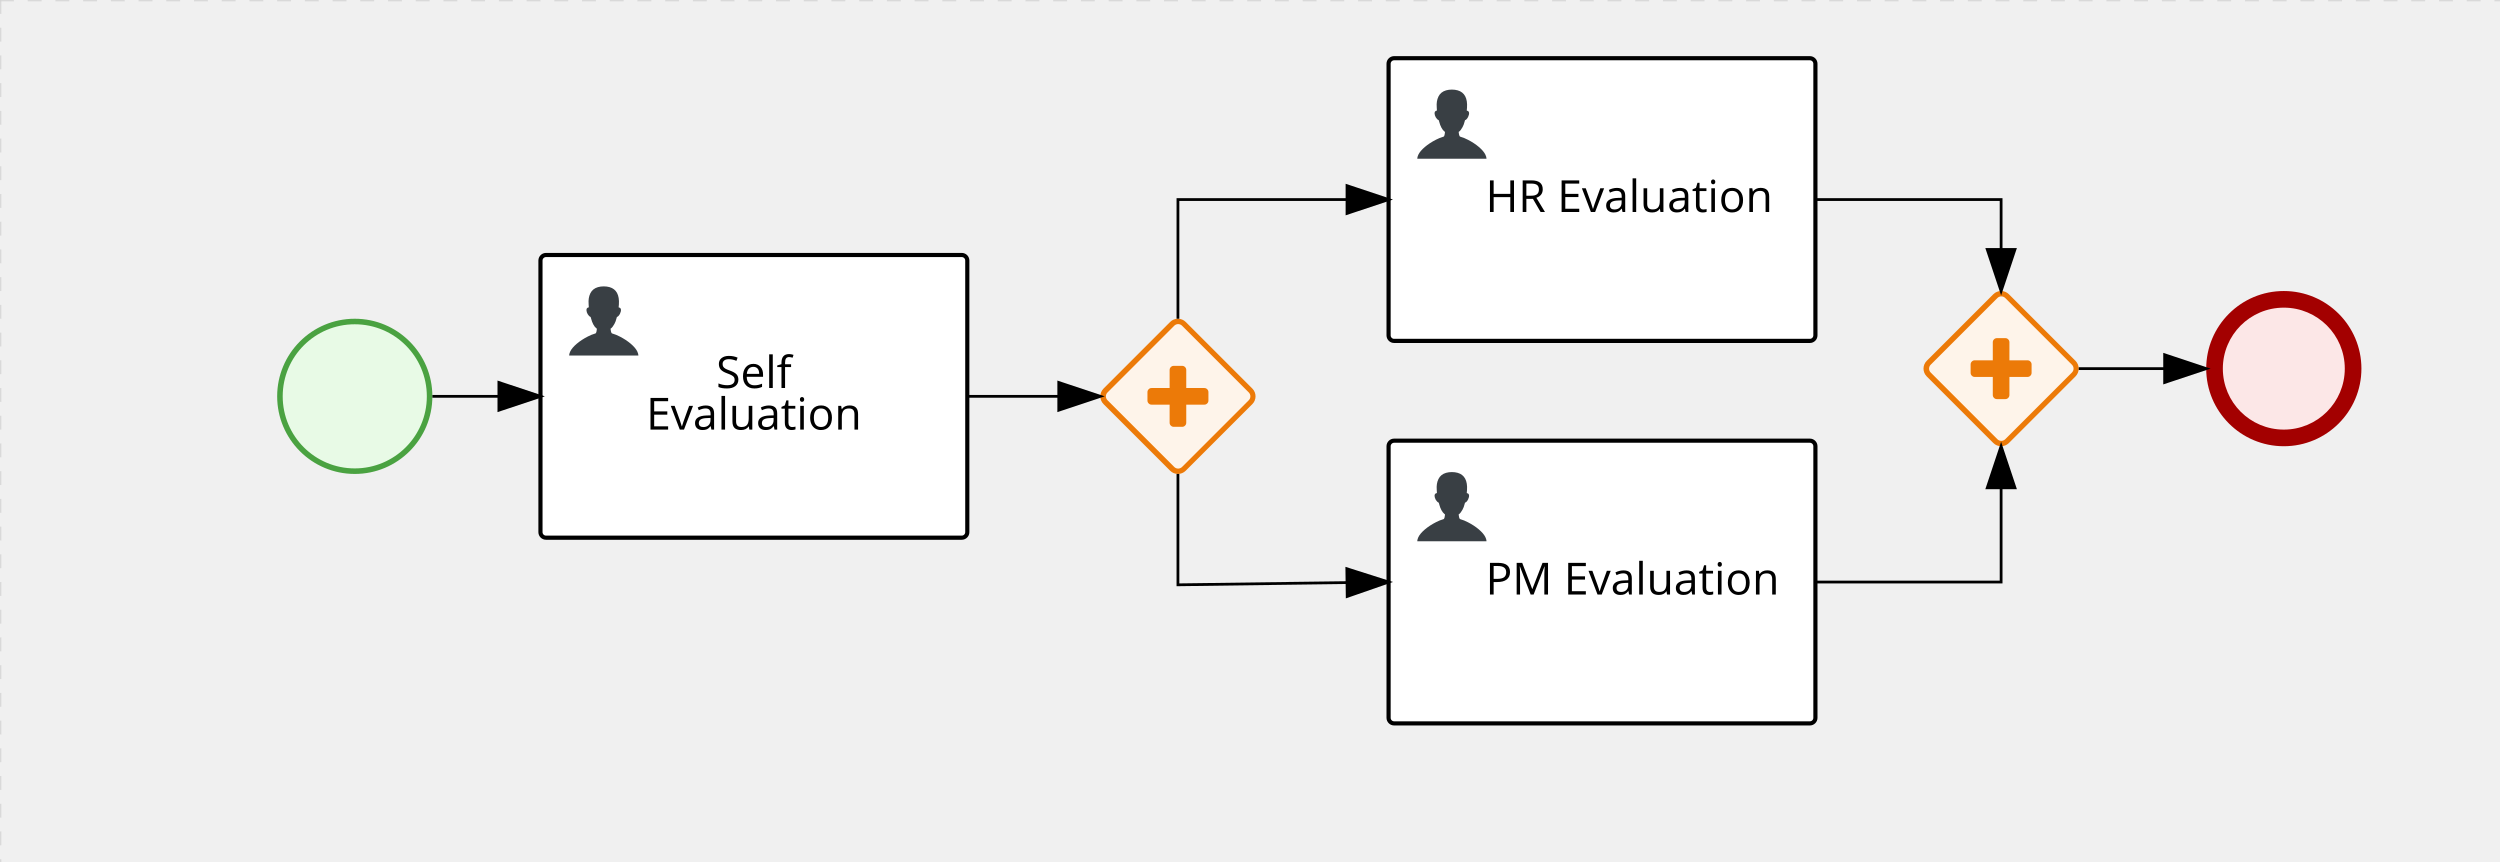
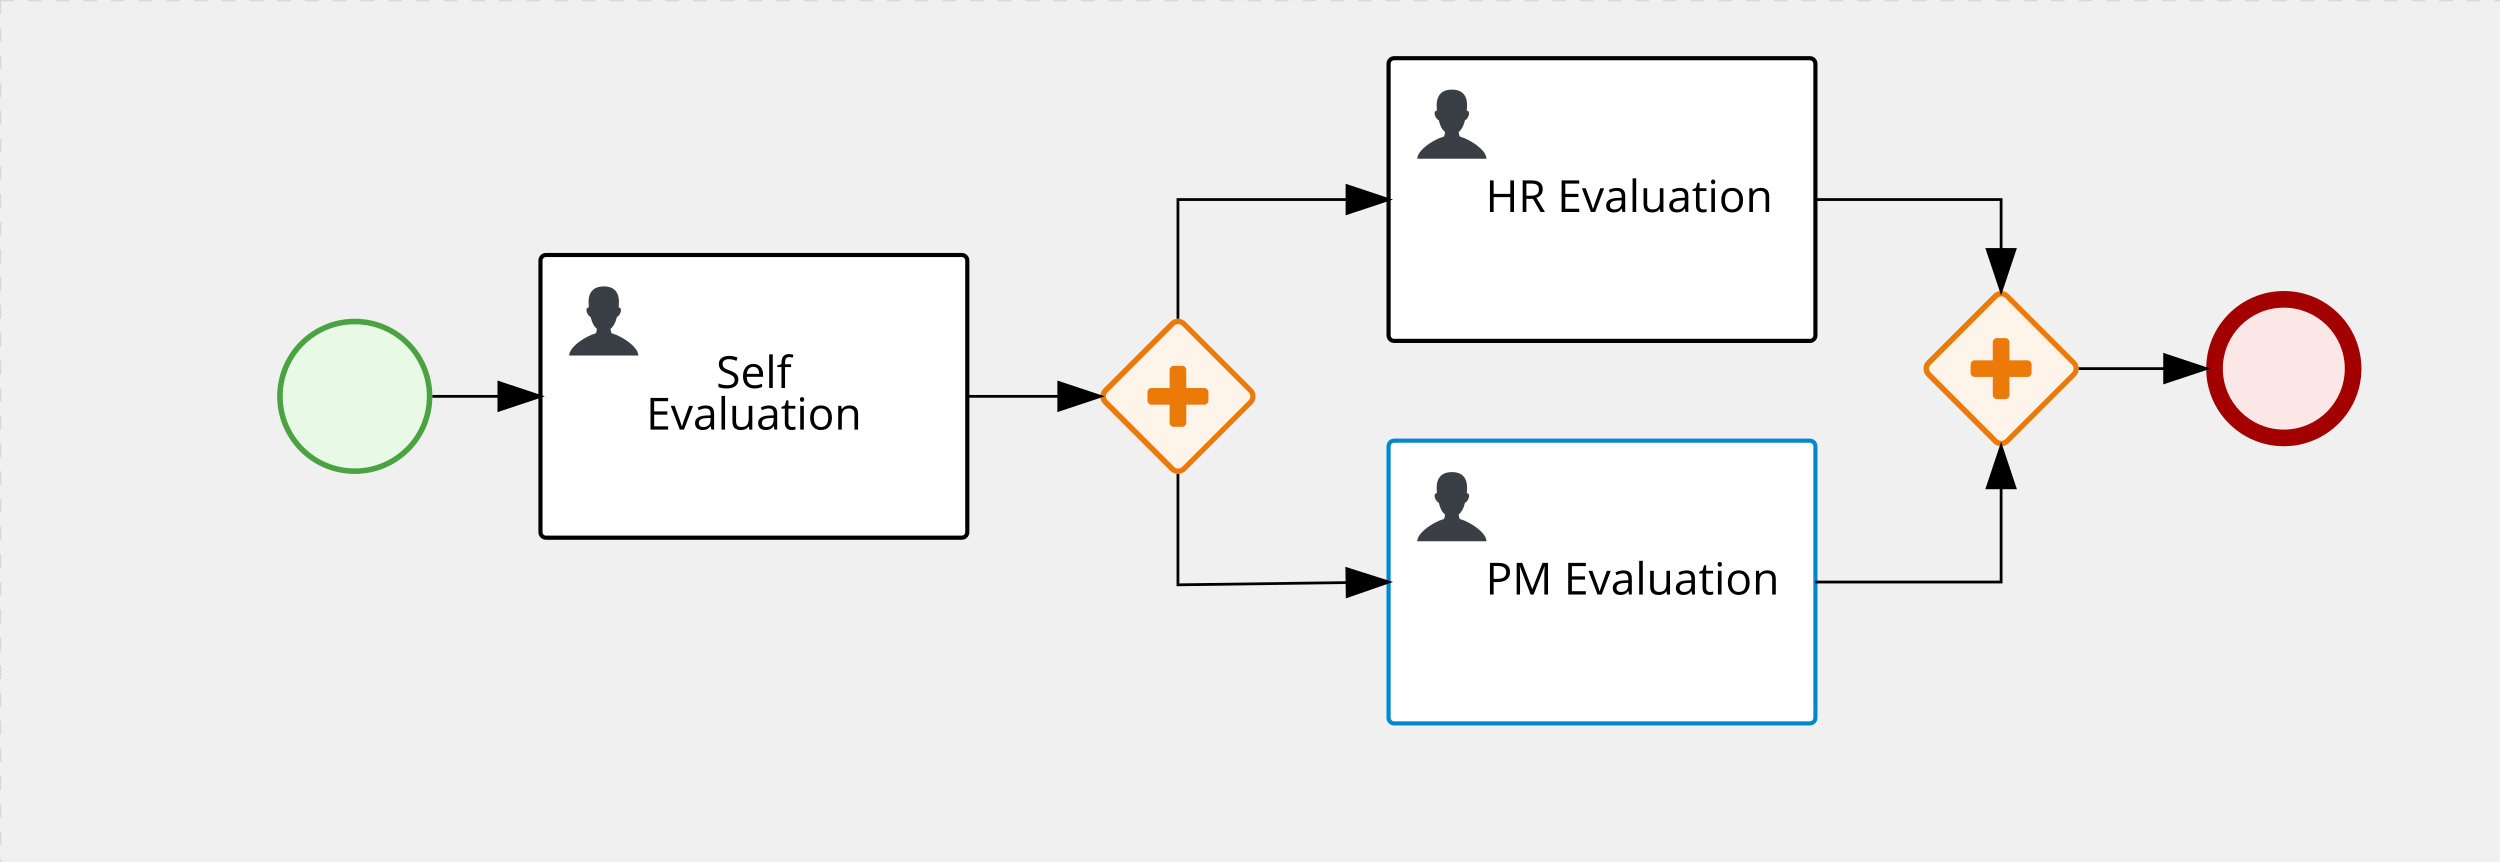
<svg xmlns="http://www.w3.org/2000/svg" version="1.1" width="902" height="311" viewBox="0 0 902 311">
  <defs />
  <g transform="matrix(1,0,0,1,0,0)">
    <g>
      <g>
        <g>
          <path fill="none" stroke="#d3d3d3" paint-order="fill stroke markers" d=" M 0 0 L 1200 0" stroke-miterlimit="10" stroke-opacity="0.8" stroke-dasharray="5" />
        </g>
        <g>
          <path fill="none" stroke="#d3d3d3" paint-order="fill stroke markers" d=" M 0 0 L 0 800" stroke-miterlimit="10" stroke-opacity="0.8" stroke-dasharray="5" />
        </g>
      </g>
      <g id="_248ABA9B-C6C2-479E-8BAF-3E77ED7434C7" bpmn2nodeid="_248ABA9B-C6C2-479E-8BAF-3E77ED7434C7" transform="matrix(1,0,0,1,100,115)">
        <g>
          <path fill="none" stroke="none" />
        </g>
        <g transform="matrix(0.125,0,0,0.125,0,0)">
          <g transform="matrix(1,0,0,1,0,0)">
            <path fill="#e8fae6" stroke="none" id="_248ABA9B-C6C2-479E-8BAF-3E77ED7434C7?shapeType=BACKGROUND" paint-order="stroke fill markers" d=" M 0 0 M 444 224 C 444 263.9 434.2 300.8 414.4 334.5 C 394.7 368.2 368 394.9 334.4 414.5 C 300.8 434.1 263.9 444 224 444 C 184.1 444 147.2 434.2 113.5 414.4 C 79.8 394.7 53.1 368 33.5 334.4 C 13.9 300.8 4 263.9 4 224 C 4 184.1 13.8 147.2 33.6 113.5 C 53.4 79.8 80.1 53.1 113.6 33.5 C 147.1 13.9 184.1 4 224 4 C 263.9 4 300.8 13.8 334.5 33.6 C 368.2 53.4 394.9 80.1 414.5 113.6 C 434.1 147.1 444 184.1 444 224 Z" />
          </g>
          <g>
            <g transform="matrix(1,0,0,1,0,0)">
              <g transform="matrix(1,0,0,1,0,0)">
-                 <path fill="rgb(74,162,65)" stroke="none" id="_248ABA9B-C6C2-479E-8BAF-3E77ED7434C7?shapeType=BORDER&amp;renderType=FILL" paint-order="stroke fill markers" d=" M 0 0 M 224 0 C 100.3 0 0 100.3 0 224 C 0 347.7 100.3 448 224 448 C 347.7 448 448 347.7 448 224 C 448 100.3 347.7 0 224 0 Z M 0 0 M 224 432 C 109.1 432 16 338.9 16 224 C 16 109.1 109.1 16 224 16 C 338.9 16 432 109.1 432 224 C 432 338.9 338.9 432 224 432 Z" />
-               </g>
-             </g>
-           </g>
-         </g>
-         <g transform="matrix(1,0,0,1,28,61)" />
-       </g>
-       <g id="_EB785A4B-5A9E-4F33-9686-B64A73D1B3EC" bpmn2nodeid="_EB785A4B-5A9E-4F33-9686-B64A73D1B3EC" transform="matrix(1,0,0,1,694,105)">
-         <g>
-           <path fill="none" stroke="none" />
-         </g>
-         <g transform="matrix(0.125,0,0,0.125,0,0)">
-           <g transform="matrix(1,0,0,1,0,0)">
-             <path fill="#fef4ea" stroke="none" id="_EB785A4B-5A9E-4F33-9686-B64A73D1B3EC?shapeType=BACKGROUND" paint-order="stroke fill markers" d=" M 0 0 M 224.4 4.3 C 216.4 4.3 208.4 7.3 202.3 13.4 L 13.5 202.2 C 1.3 214.4 1.3 234.2 13.5 246.4 L 202.2 435.1 C 208.3 441.2 216.4 444.2 224.3 444.2 C 232.2 444.2 240.3 441.2 246.4 435.1 L 435.1 246.4 C 447.3 234.2 447.3 214.4 435.1 202.2 L 246.5 13.4 C 240.4 7.3 232.4 4.3 224.4 4.3 L 224.4 4.3 Z" />
-           </g>
-           <g>
-             <g transform="matrix(1,0,0,1,0,0)">
-               <g transform="matrix(1,0,0,1,0,0)">
-                 <path fill="#ec7a08" stroke="none" id="_EB785A4B-5A9E-4F33-9686-B64A73D1B3EC?shapeType=BORDER&amp;renderType=FILL" paint-order="stroke fill markers" d=" M 0 0 M 20.8 212.7 L 213.3 20.2 C 219.6 13.9 229.7 13.9 235.9 20.2 L 428.4 212.7 C 434.7 219 434.7 229.1 428.4 235.3 L 235.9 427.8 C 229.6 434.1 219.5 434.1 213.3 427.8 L 20.8 235.3 C 14.5 229.1 14.5 218.9 20.8 212.7 L 20.8 212.7 Z M 0 0 M 0 224 C 0 232.1 3.1 240.3 9.3 246.5 L 201.5 438.7 C 213.9 451.1 234.1 451.1 246.5 438.7 L 438.7 246.5 C 444.9 240.3 448 232.1 448 224 C 448 215.9 444.9 207.7 438.7 201.5 L 246.5 9.3 C 234.1 -3.1 213.9 -3.1 201.5 9.3 L 9.3 201.5 C 3.1 207.7 0 215.9 0 224 L 0 224 Z" />
-               </g>
-             </g>
-           </g>
-           <g>
-             <g transform="matrix(1,0,0,1,0,0)">
-               <g transform="matrix(1,0,0,1,0,0)">
-                 <path fill="#ec7a08" stroke="none" id="_EB785A4B-5A9E-4F33-9686-B64A73D1B3ECundefined" paint-order="stroke fill markers" d=" M 0 0 M 312 212 L 312 236 C 312 239.4 310.9 242.1 308.5 244.5 C 306.1 246.9 303.4 248 300 248 L 248 248 L 248 300 C 248 303.4 246.9 306.1 244.5 308.5 C 242.1 310.9 239.4 312 236 312 L 212 312 C 208.6 312 205.9 310.9 203.5 308.5 C 201.1 306.1 200 303.4 200 300 L 200 248 L 148 248 C 144.6 248 141.9 246.9 139.5 244.5 C 137.1 242.1 136 239.4 136 236 L 136 212 C 136 208.6 137.1 205.9 139.5 203.5 C 141.9 201.1 144.6 200 148 200 L 200 200 L 200 148 C 200 144.6 201.1 141.9 203.5 139.5 C 205.9 137.1 208.6 136 212 136 L 236 136 C 239.4 136 242.1 137.1 244.5 139.5 C 246.9 141.9 248 144.6 248 148 L 248 200 L 300 200 C 303.4 200 306.1 201.1 308.5 203.5 C 310.9 205.9 312 208.6 312 212 Z" />
+                 <path fill="#4aa241" stroke="none" id="_248ABA9B-C6C2-479E-8BAF-3E77ED7434C7?shapeType=BORDER&amp;renderType=FILL" paint-order="stroke fill markers" d=" M 0 0 M 224 0 C 100.3 0 0 100.3 0 224 C 0 347.7 100.3 448 224 448 C 347.7 448 448 347.7 448 224 C 448 100.3 347.7 0 224 0 Z M 0 0 M 224 432 C 109.1 432 16 338.9 16 224 C 16 109.1 109.1 16 224 16 C 338.9 16 432 109.1 432 224 C 432 338.9 338.9 432 224 432 Z" />
              </g>
            </g>
          </g>
        </g>
        <g transform="matrix(1,0,0,1,28,61)" />
      </g>
      <g id="_6DCE35E5-6601-421C-89E3-09EB773A0C45" bpmn2nodeid="_6DCE35E5-6601-421C-89E3-09EB773A0C45" transform="matrix(1,0,0,1,195,92)">
        <g>
          <path fill="none" stroke="none" />
        </g>
        <g transform="matrix(1,0,0,1,0,0)">
          <path fill="#ffffff" stroke="none" id="_6DCE35E5-6601-421C-89E3-09EB773A0C45?shapeType=BACKGROUND" paint-order="stroke fill markers" d=" M 2 0 L 152 0 L 152 0 A 2 2 0 0 1 154 2 L 154 100 L 154 100 A 2 2 0 0 1 152 102 L 2 102 L 2 102 A 2 2 0 0 1 0 100 L 0 2 L 0 2 A 2 2 0 0 1 2 0 Z" />
        </g>
        <g transform="matrix(1,0,0,1,0,0)">
          <path fill="none" stroke="rgb(0,0,0)" id="_6DCE35E5-6601-421C-89E3-09EB773A0C45?shapeType=BORDER&amp;renderType=STROKE" paint-order="fill stroke markers" d=" M 2 0 L 152 0 L 152 0 A 2 2 0 0 1 154 2 L 154 100 L 154 100 A 2 2 0 0 1 152 102 L 2 102 L 2 102 A 2 2 0 0 1 0 100 L 0 2 L 0 2 A 2 2 0 0 1 2 0 Z" stroke-miterlimit="10" stroke-width="1.5" stroke-dasharray="" />
        </g>
        <g>
          <g transform="matrix(0.06,0,0,0.06,9.4,9.4)">
            <g transform="matrix(1,0,0,1,0,0)">
              <path fill="#393f44" stroke="none" id="_6DCE35E5-6601-421C-89E3-09EB773A0C45undefined" paint-order="stroke fill markers" d=" M 0 0 M 16 445.21 C 16 440.869 18.784 431.129 22.001 424.217 C 35.768 394.64 77.283 359.28 129 333.084 C 144.516 325.224 157.347 319.964 167.807 317.174 C 171.932 316.074 175.729 314.414 176.525 313.363 C 178.894 310.234 180.914 302.908 181.727 294.5 L 182.5 286.5 L 178.507 283.455 C 166.303 274.146 154.284 251.678 148.04 226.5 C 145.611 216.707 145.056 215.462 142.984 215.158 C 141.703 214.97 138.083 212.243 134.939 209.099 C 123.233 197.393 116.891 177.376 121.44 166.49 C 123.002 162.751 128.155 159.01 131.75 159.004 C 134.448 159 134.471 158.603 132.914 138.788 C 130.927 113.496 134.279 92.265 143.132 74.076 C 152.232 55.38 167.569 42.882 189.049 36.66 C 210.203 30.532 237.797 30.532 258.951 36.66 C 300.042 48.563 318.958 83.806 314.955 141 C 314.32 150.075 313.624 157.788 313.409 158.14 C 313.194 158.493 314.575 159.073 316.479 159.43 C 328.929 161.766 330.986 177.018 321.496 196.621 C 316.903 206.109 309.357 214.508 304.817 215.185 C 303.023 215.453 302.293 217.146 299.943 226.5 C 296.659 239.567 294.474 245.305 287.948 257.995 C 282.491 268.606 273.035 281.109 268.108 284.229 L 264.871 286.278 L 265.518 292.889 C 266.345 301.33 268.639 309.871 270.877 312.837 C 272.067 314.415 275.002 315.79 280.063 317.139 C 291.069 320.075 303.617 325.274 321 334.102 C 369.815 358.891 410.848 393.758 425.032 422.5 C 429.07 430.682 432 440.232 432 445.21 L 432 448 L 224 448 L 16 448 L 16 445.21 Z" />
            </g>
          </g>
        </g>
        <g transform="matrix(1,0,0,1,4.04,13.68)">
          <g transform="matrix(0.04,0,0,0.04,63.36,69.12)">
            <g transform="matrix(1,0,0,1,0,0)">
              <path fill="none" stroke="none" />
            </g>
            <g transform="matrix(1,0,0,1,0,0)">
              <path fill="none" stroke="none" />
            </g>
          </g>
        </g>
        <g transform="matrix(1,0,0,1,38.12109,36)">
          <text fill="#000000" stroke="none" font-family="Open Sans" font-size="12pt" font-style="normal" font-weight="normal" text-decoration="normal" x="38.879" y="12" text-anchor="middle" dominant-baseline="alphabetic">     Self       </text>
          <text fill="#000000" stroke="none" font-family="Open Sans" font-size="12pt" font-style="normal" font-weight="normal" text-decoration="normal" x="38.879" y="27" text-anchor="middle" dominant-baseline="alphabetic">Evaluation</text>
        </g>
      </g>
-       <g id="_38B0FF5A-2081-44DC-B0DD-45BE3F082972" bpmn2nodeid="_38B0FF5A-2081-44DC-B0DD-45BE3F082972" transform="matrix(1,0,0,1,501,159)">
-         <g>
-           <path fill="none" stroke="none" />
-         </g>
-         <g transform="matrix(1,0,0,1,0,0)">
-           <path fill="#ffffff" stroke="none" id="_38B0FF5A-2081-44DC-B0DD-45BE3F082972?shapeType=BACKGROUND" paint-order="stroke fill markers" d=" M 2 0 L 152 0 L 152 0 A 2 2 0 0 1 154 2 L 154 100 L 154 100 A 2 2 0 0 1 152 102 L 2 102 L 2 102 A 2 2 0 0 1 0 100 L 0 2 L 0 2 A 2 2 0 0 1 2 0 Z" />
-         </g>
-         <g transform="matrix(1,0,0,1,0,0)">
-           <path fill="none" stroke="#000000" id="_38B0FF5A-2081-44DC-B0DD-45BE3F082972?shapeType=BORDER&amp;renderType=STROKE" paint-order="fill stroke markers" d=" M 2 0 L 152 0 L 152 0 A 2 2 0 0 1 154 2 L 154 100 L 154 100 A 2 2 0 0 1 152 102 L 2 102 L 2 102 A 2 2 0 0 1 0 100 L 0 2 L 0 2 A 2 2 0 0 1 2 0 Z" stroke-miterlimit="10" stroke-width="1.5" stroke-dasharray="" />
+       <g id="_EB785A4B-5A9E-4F33-9686-B64A73D1B3EC" bpmn2nodeid="_EB785A4B-5A9E-4F33-9686-B64A73D1B3EC" transform="matrix(1,0,0,1,694,105)">
+         <g>
+           <path fill="none" stroke="none" />
+         </g>
+         <g transform="matrix(0.125,0,0,0.125,0,0)">
+           <g transform="matrix(1,0,0,1,0,0)">
+             <path fill="#fef4ea" stroke="none" id="_EB785A4B-5A9E-4F33-9686-B64A73D1B3EC?shapeType=BACKGROUND" paint-order="stroke fill markers" d=" M 0 0 M 224.4 4.3 C 216.4 4.3 208.4 7.3 202.3 13.4 L 13.5 202.2 C 1.3 214.4 1.3 234.2 13.5 246.4 L 202.2 435.1 C 208.3 441.2 216.4 444.2 224.3 444.2 C 232.2 444.2 240.3 441.2 246.4 435.1 L 435.1 246.4 C 447.3 234.2 447.3 214.4 435.1 202.2 L 246.5 13.4 C 240.4 7.3 232.4 4.3 224.4 4.3 L 224.4 4.3 Z" />
+           </g>
+           <g>
+             <g transform="matrix(1,0,0,1,0,0)">
+               <g transform="matrix(1,0,0,1,0,0)">
+                 <path fill="#ec7a08" stroke="none" id="_EB785A4B-5A9E-4F33-9686-B64A73D1B3EC?shapeType=BORDER&amp;renderType=FILL" paint-order="stroke fill markers" d=" M 0 0 M 20.8 212.7 L 213.3 20.2 C 219.6 13.9 229.7 13.9 235.9 20.2 L 428.4 212.7 C 434.7 219 434.7 229.1 428.4 235.3 L 235.9 427.8 C 229.6 434.1 219.5 434.1 213.3 427.8 L 20.8 235.3 C 14.5 229.1 14.5 218.9 20.8 212.7 L 20.8 212.7 Z M 0 0 M 0 224 C 0 232.1 3.1 240.3 9.3 246.5 L 201.5 438.7 C 213.9 451.1 234.1 451.1 246.5 438.7 L 438.7 246.5 C 444.9 240.3 448 232.1 448 224 C 448 215.9 444.9 207.7 438.7 201.5 L 246.5 9.3 C 234.1 -3.1 213.9 -3.1 201.5 9.3 L 9.3 201.5 C 3.1 207.7 0 215.9 0 224 L 0 224 Z" />
+               </g>
+             </g>
+           </g>
+           <g>
+             <g transform="matrix(1,0,0,1,0,0)">
+               <g transform="matrix(1,0,0,1,0,0)">
+                 <path fill="#ec7a08" stroke="none" id="_EB785A4B-5A9E-4F33-9686-B64A73D1B3ECundefined" paint-order="stroke fill markers" d=" M 0 0 M 312 212 L 312 236 C 312 239.4 310.9 242.1 308.5 244.5 C 306.1 246.9 303.4 248 300 248 L 248 248 L 248 300 C 248 303.4 246.9 306.1 244.5 308.5 C 242.1 310.9 239.4 312 236 312 L 212 312 C 208.6 312 205.9 310.9 203.5 308.5 C 201.1 306.1 200 303.4 200 300 L 200 248 L 148 248 C 144.6 248 141.9 246.9 139.5 244.5 C 137.1 242.1 136 239.4 136 236 L 136 212 C 136 208.6 137.1 205.9 139.5 203.5 C 141.9 201.1 144.6 200 148 200 L 200 200 L 200 148 C 200 144.6 201.1 141.9 203.5 139.5 C 205.9 137.1 208.6 136 212 136 L 236 136 C 239.4 136 242.1 137.1 244.5 139.5 C 246.9 141.9 248 144.6 248 148 L 248 200 L 300 200 C 303.4 200 306.1 201.1 308.5 203.5 C 310.9 205.9 312 208.6 312 212 Z" />
+               </g>
+             </g>
+           </g>
+         </g>
+         <g transform="matrix(1,0,0,1,28,61)" />
+       </g>
+       <g id="_279FD1C1-3218-418A-AF43-CBC8916EAB9F" bpmn2nodeid="_279FD1C1-3218-418A-AF43-CBC8916EAB9F" transform="matrix(1,0,0,1,501,21)">
+         <g>
+           <path fill="none" stroke="none" />
+         </g>
+         <g transform="matrix(1,0,0,1,0,0)">
+           <path fill="#ffffff" stroke="none" id="_279FD1C1-3218-418A-AF43-CBC8916EAB9F?shapeType=BACKGROUND" paint-order="stroke fill markers" d=" M 2 0 L 152 0 L 152 0 A 2 2 0 0 1 154 2 L 154 100 L 154 100 A 2 2 0 0 1 152 102 L 2 102 L 2 102 A 2 2 0 0 1 0 100 L 0 2 L 0 2 A 2 2 0 0 1 2 0 Z" />
+         </g>
+         <g transform="matrix(1,0,0,1,0,0)">
+           <path fill="none" stroke="rgb(0,0,0)" id="_279FD1C1-3218-418A-AF43-CBC8916EAB9F?shapeType=BORDER&amp;renderType=STROKE" paint-order="fill stroke markers" d=" M 2 0 L 152 0 L 152 0 A 2 2 0 0 1 154 2 L 154 100 L 154 100 A 2 2 0 0 1 152 102 L 2 102 L 2 102 A 2 2 0 0 1 0 100 L 0 2 L 0 2 A 2 2 0 0 1 2 0 Z" stroke-miterlimit="10" stroke-width="1.5" stroke-dasharray="" />
        </g>
        <g>
          <g transform="matrix(0.06,0,0,0.06,9.4,9.4)">
            <g transform="matrix(1,0,0,1,0,0)">
-               <path fill="#393f44" stroke="none" id="_38B0FF5A-2081-44DC-B0DD-45BE3F082972undefined" paint-order="stroke fill markers" d=" M 0 0 M 16 445.21 C 16 440.869 18.784 431.129 22.001 424.217 C 35.768 394.64 77.283 359.28 129 333.084 C 144.516 325.224 157.347 319.964 167.807 317.174 C 171.932 316.074 175.729 314.414 176.525 313.363 C 178.894 310.234 180.914 302.908 181.727 294.5 L 182.5 286.5 L 178.507 283.455 C 166.303 274.146 154.284 251.678 148.04 226.5 C 145.611 216.707 145.056 215.462 142.984 215.158 C 141.703 214.97 138.083 212.243 134.939 209.099 C 123.233 197.393 116.891 177.376 121.44 166.49 C 123.002 162.751 128.155 159.01 131.75 159.004 C 134.448 159 134.471 158.603 132.914 138.788 C 130.927 113.496 134.279 92.265 143.132 74.076 C 152.232 55.38 167.569 42.882 189.049 36.66 C 210.203 30.532 237.797 30.532 258.951 36.66 C 300.042 48.563 318.958 83.806 314.955 141 C 314.32 150.075 313.624 157.788 313.409 158.14 C 313.194 158.493 314.575 159.073 316.479 159.43 C 328.929 161.766 330.986 177.018 321.496 196.621 C 316.903 206.109 309.357 214.508 304.817 215.185 C 303.023 215.453 302.293 217.146 299.943 226.5 C 296.659 239.567 294.474 245.305 287.948 257.995 C 282.491 268.606 273.035 281.109 268.108 284.229 L 264.871 286.278 L 265.518 292.889 C 266.345 301.33 268.639 309.871 270.877 312.837 C 272.067 314.415 275.002 315.79 280.063 317.139 C 291.069 320.075 303.617 325.274 321 334.102 C 369.815 358.891 410.848 393.758 425.032 422.5 C 429.07 430.682 432 440.232 432 445.21 L 432 448 L 224 448 L 16 448 L 16 445.21 Z" />
+               <path fill="#393f44" stroke="none" id="_279FD1C1-3218-418A-AF43-CBC8916EAB9Fundefined" paint-order="stroke fill markers" d=" M 0 0 M 16 445.21 C 16 440.869 18.784 431.129 22.001 424.217 C 35.768 394.64 77.283 359.28 129 333.084 C 144.516 325.224 157.347 319.964 167.807 317.174 C 171.932 316.074 175.729 314.414 176.525 313.363 C 178.894 310.234 180.914 302.908 181.727 294.5 L 182.5 286.5 L 178.507 283.455 C 166.303 274.146 154.284 251.678 148.04 226.5 C 145.611 216.707 145.056 215.462 142.984 215.158 C 141.703 214.97 138.083 212.243 134.939 209.099 C 123.233 197.393 116.891 177.376 121.44 166.49 C 123.002 162.751 128.155 159.01 131.75 159.004 C 134.448 159 134.471 158.603 132.914 138.788 C 130.927 113.496 134.279 92.265 143.132 74.076 C 152.232 55.38 167.569 42.882 189.049 36.66 C 210.203 30.532 237.797 30.532 258.951 36.66 C 300.042 48.563 318.958 83.806 314.955 141 C 314.32 150.075 313.624 157.788 313.409 158.14 C 313.194 158.493 314.575 159.073 316.479 159.43 C 328.929 161.766 330.986 177.018 321.496 196.621 C 316.903 206.109 309.357 214.508 304.817 215.185 C 303.023 215.453 302.293 217.146 299.943 226.5 C 296.659 239.567 294.474 245.305 287.948 257.995 C 282.491 268.606 273.035 281.109 268.108 284.229 L 264.871 286.278 L 265.518 292.889 C 266.345 301.33 268.639 309.871 270.877 312.837 C 272.067 314.415 275.002 315.79 280.063 317.139 C 291.069 320.075 303.617 325.274 321 334.102 C 369.815 358.891 410.848 393.758 425.032 422.5 C 429.07 430.682 432 440.232 432 445.21 L 432 448 L 224 448 L 16 448 L 16 445.21 Z" />
            </g>
          </g>
        </g>
        <g transform="matrix(1,0,0,1,4.04,13.68)">
          <g transform="matrix(0.04,0,0,0.04,63.36,69.12)">
            <g transform="matrix(1,0,0,1,0,0)">
              <path fill="none" stroke="none" />
            </g>
            <g transform="matrix(1,0,0,1,0,0)">
              <path fill="none" stroke="none" />
            </g>
          </g>
        </g>
        <g transform="matrix(1,0,0,1,35,43.5)">
-           <text fill="#000000" stroke="none" font-family="Open Sans" font-size="12pt" font-style="normal" font-weight="normal" text-decoration="normal" x="52.996" y="12" text-anchor="middle" dominant-baseline="alphabetic">PM Evaluation</text>
-         </g>
-       </g>
-       <g id="_279FD1C1-3218-418A-AF43-CBC8916EAB9F" bpmn2nodeid="_279FD1C1-3218-418A-AF43-CBC8916EAB9F" transform="matrix(1,0,0,1,501,21)">
-         <g>
-           <path fill="none" stroke="none" />
-         </g>
-         <g transform="matrix(1,0,0,1,0,0)">
-           <path fill="#ffffff" stroke="none" id="_279FD1C1-3218-418A-AF43-CBC8916EAB9F?shapeType=BACKGROUND" paint-order="stroke fill markers" d=" M 2 0 L 152 0 L 152 0 A 2 2 0 0 1 154 2 L 154 100 L 154 100 A 2 2 0 0 1 152 102 L 2 102 L 2 102 A 2 2 0 0 1 0 100 L 0 2 L 0 2 A 2 2 0 0 1 2 0 Z" />
-         </g>
-         <g transform="matrix(1,0,0,1,0,0)">
-           <path fill="none" stroke="#000000" id="_279FD1C1-3218-418A-AF43-CBC8916EAB9F?shapeType=BORDER&amp;renderType=STROKE" paint-order="fill stroke markers" d=" M 2 0 L 152 0 L 152 0 A 2 2 0 0 1 154 2 L 154 100 L 154 100 A 2 2 0 0 1 152 102 L 2 102 L 2 102 A 2 2 0 0 1 0 100 L 0 2 L 0 2 A 2 2 0 0 1 2 0 Z" stroke-miterlimit="10" stroke-width="1.5" stroke-dasharray="" />
+           <text fill="#000000" stroke="none" font-family="Open Sans" font-size="12pt" font-style="normal" font-weight="normal" text-decoration="normal" x="51.805" y="12" text-anchor="middle" dominant-baseline="alphabetic">HR Evaluation</text>
+         </g>
+       </g>
+       <g id="_38B0FF5A-2081-44DC-B0DD-45BE3F082972" bpmn2nodeid="_38B0FF5A-2081-44DC-B0DD-45BE3F082972" transform="matrix(1,0,0,1,501,159)">
+         <g>
+           <path fill="none" stroke="none" />
+         </g>
+         <g transform="matrix(1,0,0,1,0,0)">
+           <path fill="#ffffff" stroke="none" id="_38B0FF5A-2081-44DC-B0DD-45BE3F082972?shapeType=BACKGROUND" paint-order="stroke fill markers" d=" M 2 0 L 152 0 L 152 0 A 2 2 0 0 1 154 2 L 154 100 L 154 100 A 2 2 0 0 1 152 102 L 2 102 L 2 102 A 2 2 0 0 1 0 100 L 0 2 L 0 2 A 2 2 0 0 1 2 0 Z" />
+         </g>
+         <g transform="matrix(1,0,0,1,0,0)">
+           <path fill="none" stroke="rgb(0,136,206)" id="_38B0FF5A-2081-44DC-B0DD-45BE3F082972?shapeType=BORDER&amp;renderType=STROKE" paint-order="fill stroke markers" d=" M 2 0 L 152 0 L 152 0 A 2 2 0 0 1 154 2 L 154 100 L 154 100 A 2 2 0 0 1 152 102 L 2 102 L 2 102 A 2 2 0 0 1 0 100 L 0 2 L 0 2 A 2 2 0 0 1 2 0 Z" stroke-miterlimit="10" stroke-width="1.5" stroke-dasharray="" />
        </g>
        <g>
          <g transform="matrix(0.06,0,0,0.06,9.4,9.4)">
            <g transform="matrix(1,0,0,1,0,0)">
-               <path fill="#393f44" stroke="none" id="_279FD1C1-3218-418A-AF43-CBC8916EAB9Fundefined" paint-order="stroke fill markers" d=" M 0 0 M 16 445.21 C 16 440.869 18.784 431.129 22.001 424.217 C 35.768 394.64 77.283 359.28 129 333.084 C 144.516 325.224 157.347 319.964 167.807 317.174 C 171.932 316.074 175.729 314.414 176.525 313.363 C 178.894 310.234 180.914 302.908 181.727 294.5 L 182.5 286.5 L 178.507 283.455 C 166.303 274.146 154.284 251.678 148.04 226.5 C 145.611 216.707 145.056 215.462 142.984 215.158 C 141.703 214.97 138.083 212.243 134.939 209.099 C 123.233 197.393 116.891 177.376 121.44 166.49 C 123.002 162.751 128.155 159.01 131.75 159.004 C 134.448 159 134.471 158.603 132.914 138.788 C 130.927 113.496 134.279 92.265 143.132 74.076 C 152.232 55.38 167.569 42.882 189.049 36.66 C 210.203 30.532 237.797 30.532 258.951 36.66 C 300.042 48.563 318.958 83.806 314.955 141 C 314.32 150.075 313.624 157.788 313.409 158.14 C 313.194 158.493 314.575 159.073 316.479 159.43 C 328.929 161.766 330.986 177.018 321.496 196.621 C 316.903 206.109 309.357 214.508 304.817 215.185 C 303.023 215.453 302.293 217.146 299.943 226.5 C 296.659 239.567 294.474 245.305 287.948 257.995 C 282.491 268.606 273.035 281.109 268.108 284.229 L 264.871 286.278 L 265.518 292.889 C 266.345 301.33 268.639 309.871 270.877 312.837 C 272.067 314.415 275.002 315.79 280.063 317.139 C 291.069 320.075 303.617 325.274 321 334.102 C 369.815 358.891 410.848 393.758 425.032 422.5 C 429.07 430.682 432 440.232 432 445.21 L 432 448 L 224 448 L 16 448 L 16 445.21 Z" />
+               <path fill="#393f44" stroke="none" id="_38B0FF5A-2081-44DC-B0DD-45BE3F082972undefined" paint-order="stroke fill markers" d=" M 0 0 M 16 445.21 C 16 440.869 18.784 431.129 22.001 424.217 C 35.768 394.64 77.283 359.28 129 333.084 C 144.516 325.224 157.347 319.964 167.807 317.174 C 171.932 316.074 175.729 314.414 176.525 313.363 C 178.894 310.234 180.914 302.908 181.727 294.5 L 182.5 286.5 L 178.507 283.455 C 166.303 274.146 154.284 251.678 148.04 226.5 C 145.611 216.707 145.056 215.462 142.984 215.158 C 141.703 214.97 138.083 212.243 134.939 209.099 C 123.233 197.393 116.891 177.376 121.44 166.49 C 123.002 162.751 128.155 159.01 131.75 159.004 C 134.448 159 134.471 158.603 132.914 138.788 C 130.927 113.496 134.279 92.265 143.132 74.076 C 152.232 55.38 167.569 42.882 189.049 36.66 C 210.203 30.532 237.797 30.532 258.951 36.66 C 300.042 48.563 318.958 83.806 314.955 141 C 314.32 150.075 313.624 157.788 313.409 158.14 C 313.194 158.493 314.575 159.073 316.479 159.43 C 328.929 161.766 330.986 177.018 321.496 196.621 C 316.903 206.109 309.357 214.508 304.817 215.185 C 303.023 215.453 302.293 217.146 299.943 226.5 C 296.659 239.567 294.474 245.305 287.948 257.995 C 282.491 268.606 273.035 281.109 268.108 284.229 L 264.871 286.278 L 265.518 292.889 C 266.345 301.33 268.639 309.871 270.877 312.837 C 272.067 314.415 275.002 315.79 280.063 317.139 C 291.069 320.075 303.617 325.274 321 334.102 C 369.815 358.891 410.848 393.758 425.032 422.5 C 429.07 430.682 432 440.232 432 445.21 L 432 448 L 224 448 L 16 448 L 16 445.21 Z" />
            </g>
          </g>
        </g>
        <g transform="matrix(1,0,0,1,4.04,13.68)">
          <g transform="matrix(0.04,0,0,0.04,63.36,69.12)">
            <g transform="matrix(1,0,0,1,0,0)">
              <path fill="none" stroke="none" />
            </g>
            <g transform="matrix(1,0,0,1,0,0)">
              <path fill="none" stroke="none" />
            </g>
          </g>
        </g>
        <g transform="matrix(1,0,0,1,35,43.5)">
-           <text fill="#000000" stroke="none" font-family="Open Sans" font-size="12pt" font-style="normal" font-weight="normal" text-decoration="normal" x="51.805" y="12" text-anchor="middle" dominant-baseline="alphabetic">HR Evaluation</text>
+           <text fill="#000000" stroke="none" font-family="Open Sans" font-size="12pt" font-style="normal" font-weight="normal" text-decoration="normal" x="52.996" y="12" text-anchor="middle" dominant-baseline="alphabetic">PM Evaluation</text>
        </g>
      </g>
      <g id="_1464EEB5-5209-4202-97FD-A30F8DF7E238" bpmn2nodeid="_1464EEB5-5209-4202-97FD-A30F8DF7E238" transform="matrix(1,0,0,1,796,105)">
        <g>
          <path fill="none" stroke="none" />
        </g>
        <g transform="matrix(0.125,0,0,0.125,0,0)">
          <g transform="matrix(1,0,0,1,0,0)">
            <path fill="#fce7e7" stroke="none" id="_1464EEB5-5209-4202-97FD-A30F8DF7E238?shapeType=BACKGROUND" paint-order="stroke fill markers" d=" M 0 0 M 444 224 C 444 263.9 434.2 300.8 414.4 334.5 C 394.7 368.2 368 394.9 334.4 414.5 C 300.8 434.1 263.9 444 224 444 C 184.1 444 147.2 434.2 113.5 414.4 C 79.8 394.7 53.1 368 33.5 334.4 C 13.9 300.8 4 263.9 4 224 C 4 184.1 13.8 147.2 33.6 113.5 C 53.4 79.8 80.1 53.1 113.6 33.5 C 147.1 13.9 184.1 4 224 4 C 263.9 4 300.8 13.8 334.5 33.6 C 368.2 53.4 394.9 80.1 414.5 113.6 C 434.1 147.1 444 184.1 444 224 Z" />
          </g>
          <g>
            <g transform="matrix(1,0,0,1,0,0)">
              <g transform="matrix(1,0,0,1,0,0)">
                <path fill="#a30000" stroke="none" id="_1464EEB5-5209-4202-97FD-A30F8DF7E238?shapeType=BORDER&amp;renderType=FILL" paint-order="stroke fill markers" d=" M 0 0 M 224 0 C 100.3 0 0 100.3 0 224 C 0 347.7 100.3 448 224 448 C 347.7 448 448 347.7 448 224 C 448 100.3 347.7 0 224 0 Z M 0 0 M 224 400 C 126.8 400 48 321.2 48 224 C 48 126.8 126.8 48 224 48 C 321.2 48 400 126.8 400 224 C 400 321.2 321.2 400 224 400 Z" />
              </g>
            </g>
          </g>
        </g>
        <g transform="matrix(1,0,0,1,28,61)" />
      </g>
      <g id="_280AB839-6886-4C92-8DAD-0B2FB8A71CCE" bpmn2nodeid="_280AB839-6886-4C92-8DAD-0B2FB8A71CCE" transform="matrix(1,0,0,1,397,115)">
        <g>
          <path fill="none" stroke="none" />
        </g>
        <g transform="matrix(0.125,0,0,0.125,0,0)">
          <g transform="matrix(1,0,0,1,0,0)">
            <path fill="#fef4ea" stroke="none" id="_280AB839-6886-4C92-8DAD-0B2FB8A71CCE?shapeType=BACKGROUND" paint-order="stroke fill markers" d=" M 0 0 M 224.4 4.3 C 216.4 4.3 208.4 7.3 202.3 13.4 L 13.5 202.2 C 1.3 214.4 1.3 234.2 13.5 246.4 L 202.2 435.1 C 208.3 441.2 216.4 444.2 224.3 444.2 C 232.2 444.2 240.3 441.2 246.4 435.1 L 435.1 246.4 C 447.3 234.2 447.3 214.4 435.1 202.2 L 246.5 13.4 C 240.4 7.3 232.4 4.3 224.4 4.3 L 224.4 4.3 Z" />
          </g>
          <g>
            <g transform="matrix(1,0,0,1,0,0)">
              <g transform="matrix(1,0,0,1,0,0)">
                <path fill="#ec7a08" stroke="none" id="_280AB839-6886-4C92-8DAD-0B2FB8A71CCE?shapeType=BORDER&amp;renderType=FILL" paint-order="stroke fill markers" d=" M 0 0 M 20.8 212.7 L 213.3 20.2 C 219.6 13.9 229.7 13.9 235.9 20.2 L 428.4 212.7 C 434.7 219 434.7 229.1 428.4 235.3 L 235.9 427.8 C 229.6 434.1 219.5 434.1 213.3 427.8 L 20.8 235.3 C 14.5 229.1 14.5 218.9 20.8 212.7 L 20.8 212.7 Z M 0 0 M 0 224 C 0 232.1 3.1 240.3 9.3 246.5 L 201.5 438.7 C 213.9 451.1 234.1 451.1 246.5 438.7 L 438.7 246.5 C 444.9 240.3 448 232.1 448 224 C 448 215.9 444.9 207.7 438.7 201.5 L 246.5 9.3 C 234.1 -3.1 213.9 -3.1 201.5 9.3 L 9.3 201.5 C 3.1 207.7 0 215.9 0 224 L 0 224 Z" />
              </g>
            </g>
          </g>
          <g>
            <g transform="matrix(1,0,0,1,0,0)">
              <g transform="matrix(1,0,0,1,0,0)">
                <path fill="#ec7a08" stroke="none" id="_280AB839-6886-4C92-8DAD-0B2FB8A71CCEundefined" paint-order="stroke fill markers" d=" M 0 0 M 312 212 L 312 236 C 312 239.4 310.9 242.1 308.5 244.5 C 306.1 246.9 303.4 248 300 248 L 248 248 L 248 300 C 248 303.4 246.9 306.1 244.5 308.5 C 242.1 310.9 239.4 312 236 312 L 212 312 C 208.6 312 205.9 310.9 203.5 308.5 C 201.1 306.1 200 303.4 200 300 L 200 248 L 148 248 C 144.6 248 141.9 246.9 139.5 244.5 C 137.1 242.1 136 239.4 136 236 L 136 212 C 136 208.6 137.1 205.9 139.5 203.5 C 141.9 201.1 144.6 200 148 200 L 200 200 L 200 148 C 200 144.6 201.1 141.9 203.5 139.5 C 205.9 137.1 208.6 136 212 136 L 236 136 C 239.4 136 242.1 137.1 244.5 139.5 C 246.9 141.9 248 144.6 248 148 L 248 200 L 300 200 C 303.4 200 306.1 201.1 308.5 203.5 C 310.9 205.9 312 208.6 312 212 Z" />
              </g>
            </g>
          </g>
        </g>
        <g transform="matrix(1,0,0,1,28,61)" />
+       </g>
+       <g id="_B9F6A751-C05C-4C0C-AA26-5C0AAFE8ECFF" bpmn2nodeid="_B9F6A751-C05C-4C0C-AA26-5C0AAFE8ECFF">
+         <g>
+           <path fill="none" stroke="#000000" paint-order="fill stroke markers" d=" M 156 143 L 180 143" stroke-miterlimit="10" stroke-dasharray="" />
+         </g>
+         <g transform="matrix(1,0,0,1,156,143)" />
+         <g transform="matrix(6.123233995736766e-17,1,-1,6.123233995736766e-17,195,138)">
+           <path fill="#000000" stroke="#000000" paint-order="fill stroke markers" d=" M 10 15 L 0 15 L 5 0 Z" stroke-miterlimit="10" stroke-dasharray="" />
+         </g>
+         <g transform="matrix(1,0,0,1,156,133)" />
      </g>
      <g id="_DA92F48B-2037-4BD5-B02A-3428893FF242" bpmn2nodeid="_DA92F48B-2037-4BD5-B02A-3428893FF242">
        <g>
          <path fill="none" stroke="#000000" paint-order="fill stroke markers" d=" M 349 143 L 382 143" stroke-miterlimit="10" stroke-dasharray="" />
        </g>
        <g transform="matrix(1,0,0,1,349,143)" />
        <g transform="matrix(6.123233995736766e-17,1,-1,6.123233995736766e-17,397,138)">
          <path fill="#000000" stroke="#000000" paint-order="fill stroke markers" d=" M 10 15 L 0 15 L 5 0 Z" stroke-miterlimit="10" stroke-dasharray="" />
        </g>
        <g transform="matrix(1,0,0,1,349,133)" />
      </g>
+       <g id="_CC68E555-9443-45F5-9AB5-13BD480ACACE" bpmn2nodeid="_CC68E555-9443-45F5-9AB5-13BD480ACACE">
+         <g>
+           <path fill="none" stroke="#000000" paint-order="fill stroke markers" d=" M 425 171 L 425 211 L 486.001 210.197" stroke-miterlimit="10" stroke-dasharray="" />
+         </g>
+         <g transform="matrix(1,0,0,1,425,171)" />
+         <g transform="matrix(0.01315676,0.9999134,-0.9999134,0.01315676,500.9342,205.0004)">
+           <path fill="#000000" stroke="#000000" paint-order="fill stroke markers" d=" M 10 15 L 0 15 L 5 0 Z" stroke-miterlimit="10" stroke-dasharray="" />
+         </g>
+         <g transform="matrix(1,0,0,1,435,191)" />
+       </g>
+       <g id="_640EC33E-3A51-47EF-8D44-1DE71F3290AA" bpmn2nodeid="_640EC33E-3A51-47EF-8D44-1DE71F3290AA">
+         <g>
+           <path fill="none" stroke="#000000" paint-order="fill stroke markers" d=" M 655 210 L 722 210 L 722 176" stroke-miterlimit="10" stroke-dasharray="" />
+         </g>
+         <g transform="matrix(1,0,0,1,655,210)" />
+         <g transform="matrix(1,0,0,1,717,161)">
+           <path fill="#000000" stroke="#000000" paint-order="fill stroke markers" d=" M 10 15 L 0 15 L 5 0 Z" stroke-miterlimit="10" stroke-dasharray="" />
+         </g>
+         <g transform="matrix(1,0,0,1,655,200)" />
+       </g>
+       <g id="_1C7F6103-C62F-4E78-9070-B39E582011AA" bpmn2nodeid="_1C7F6103-C62F-4E78-9070-B39E582011AA">
+         <g>
+           <path fill="none" stroke="#000000" paint-order="fill stroke markers" d=" M 750 133 L 781 133" stroke-miterlimit="10" stroke-dasharray="" />
+         </g>
+         <g transform="matrix(1,0,0,1,750,133)" />
+         <g transform="matrix(6.123233995736766e-17,1,-1,6.123233995736766e-17,796,128)">
+           <path fill="#000000" stroke="#000000" paint-order="fill stroke markers" d=" M 10 15 L 0 15 L 5 0 Z" stroke-miterlimit="10" stroke-dasharray="" />
+         </g>
+         <g transform="matrix(1,0,0,1,750,123)" />
+       </g>
      <g id="_E1F3227E-D412-4FEE-AC89-BD7237FA401C" bpmn2nodeid="_E1F3227E-D412-4FEE-AC89-BD7237FA401C">
        <g>
          <path fill="none" stroke="#000000" paint-order="fill stroke markers" d=" M 425 115 L 425 72 L 486 72" stroke-miterlimit="10" stroke-dasharray="" />
        </g>
        <g transform="matrix(1,0,0,1,425,115)" />
        <g transform="matrix(6.123233995736766e-17,1,-1,6.123233995736766e-17,501,67)">
          <path fill="#000000" stroke="#000000" paint-order="fill stroke markers" d=" M 10 15 L 0 15 L 5 0 Z" stroke-miterlimit="10" stroke-dasharray="" />
        </g>
        <g transform="matrix(1,0,0,1,435,93.5)" />
      </g>
      <g id="_AC8364DA-6E25-4A4C-9F08-94ADE38FB707" bpmn2nodeid="_AC8364DA-6E25-4A4C-9F08-94ADE38FB707">
        <g>
          <path fill="none" stroke="#000000" paint-order="fill stroke markers" d=" M 655 72 L 722 72 L 722 90" stroke-miterlimit="10" stroke-dasharray="" />
        </g>
        <g transform="matrix(1,0,0,1,655,72)" />
        <g transform="matrix(-1,1.2246467991473532e-16,-1.2246467991473532e-16,-1,727,105)">
          <path fill="#000000" stroke="#000000" paint-order="fill stroke markers" d=" M 10 15 L 0 15 L 5 0 Z" stroke-miterlimit="10" stroke-dasharray="" />
        </g>
        <g transform="matrix(1,0,0,1,655,62)" />
      </g>
-       <g id="_1C7F6103-C62F-4E78-9070-B39E582011AA" bpmn2nodeid="_1C7F6103-C62F-4E78-9070-B39E582011AA">
-         <g>
-           <path fill="none" stroke="#000000" paint-order="fill stroke markers" d=" M 750 133 L 781 133" stroke-miterlimit="10" stroke-dasharray="" />
-         </g>
-         <g transform="matrix(1,0,0,1,750,133)" />
-         <g transform="matrix(6.123233995736766e-17,1,-1,6.123233995736766e-17,796,128)">
-           <path fill="#000000" stroke="#000000" paint-order="fill stroke markers" d=" M 10 15 L 0 15 L 5 0 Z" stroke-miterlimit="10" stroke-dasharray="" />
-         </g>
-         <g transform="matrix(1,0,0,1,750,123)" />
-       </g>
-       <g id="_CC68E555-9443-45F5-9AB5-13BD480ACACE" bpmn2nodeid="_CC68E555-9443-45F5-9AB5-13BD480ACACE">
-         <g>
-           <path fill="none" stroke="#000000" paint-order="fill stroke markers" d=" M 425 171 L 425 211 L 486.001 210.197" stroke-miterlimit="10" stroke-dasharray="" />
-         </g>
-         <g transform="matrix(1,0,0,1,425,171)" />
-         <g transform="matrix(0.01315676,0.9999134,-0.9999134,0.01315676,500.9342,205.0004)">
-           <path fill="#000000" stroke="#000000" paint-order="fill stroke markers" d=" M 10 15 L 0 15 L 5 0 Z" stroke-miterlimit="10" stroke-dasharray="" />
-         </g>
-         <g transform="matrix(1,0,0,1,435,191)" />
-       </g>
-       <g id="_640EC33E-3A51-47EF-8D44-1DE71F3290AA" bpmn2nodeid="_640EC33E-3A51-47EF-8D44-1DE71F3290AA">
-         <g>
-           <path fill="none" stroke="#000000" paint-order="fill stroke markers" d=" M 655 210 L 722 210 L 722 176" stroke-miterlimit="10" stroke-dasharray="" />
-         </g>
-         <g transform="matrix(1,0,0,1,655,210)" />
-         <g transform="matrix(1,0,0,1,717,161)">
-           <path fill="#000000" stroke="#000000" paint-order="fill stroke markers" d=" M 10 15 L 0 15 L 5 0 Z" stroke-miterlimit="10" stroke-dasharray="" />
-         </g>
-         <g transform="matrix(1,0,0,1,655,200)" />
-       </g>
      <g transform="matrix(1,0,0,1,100,115)" />
      <g transform="matrix(1,0,0,1,694,105)" />
-       <g transform="matrix(1,0,0,1,195,92)" />
-       <g transform="matrix(1,0,0,1,501,159)" />
-       <g transform="matrix(1,0,0,1,501,21)" />
      <g transform="matrix(1,0,0,1,796,105)" />
      <g transform="matrix(1,0,0,1,397,115)" />
-       <g id="_B9F6A751-C05C-4C0C-AA26-5C0AAFE8ECFF" bpmn2nodeid="_B9F6A751-C05C-4C0C-AA26-5C0AAFE8ECFF">
-         <g>
-           <path fill="none" stroke="#000000" paint-order="fill stroke markers" d=" M 156 143 L 180 143" stroke-miterlimit="10" stroke-dasharray="" />
-         </g>
-         <g transform="matrix(1,0,0,1,156,143)" />
-         <g transform="matrix(6.123233995736766e-17,1,-1,6.123233995736766e-17,195,138)">
-           <path fill="#000000" stroke="#000000" paint-order="fill stroke markers" d=" M 10 15 L 0 15 L 5 0 Z" stroke-miterlimit="10" stroke-dasharray="" />
-         </g>
-         <g transform="matrix(1,0,0,1,156,133)" />
-       </g>
+       <g transform="matrix(1,0,0,1,195,92)" />
+       <g transform="matrix(1,0,0,1,501,21)" />
+       <g transform="matrix(1,0,0,1,501,159)" />
    </g>
  </g>
</svg>
